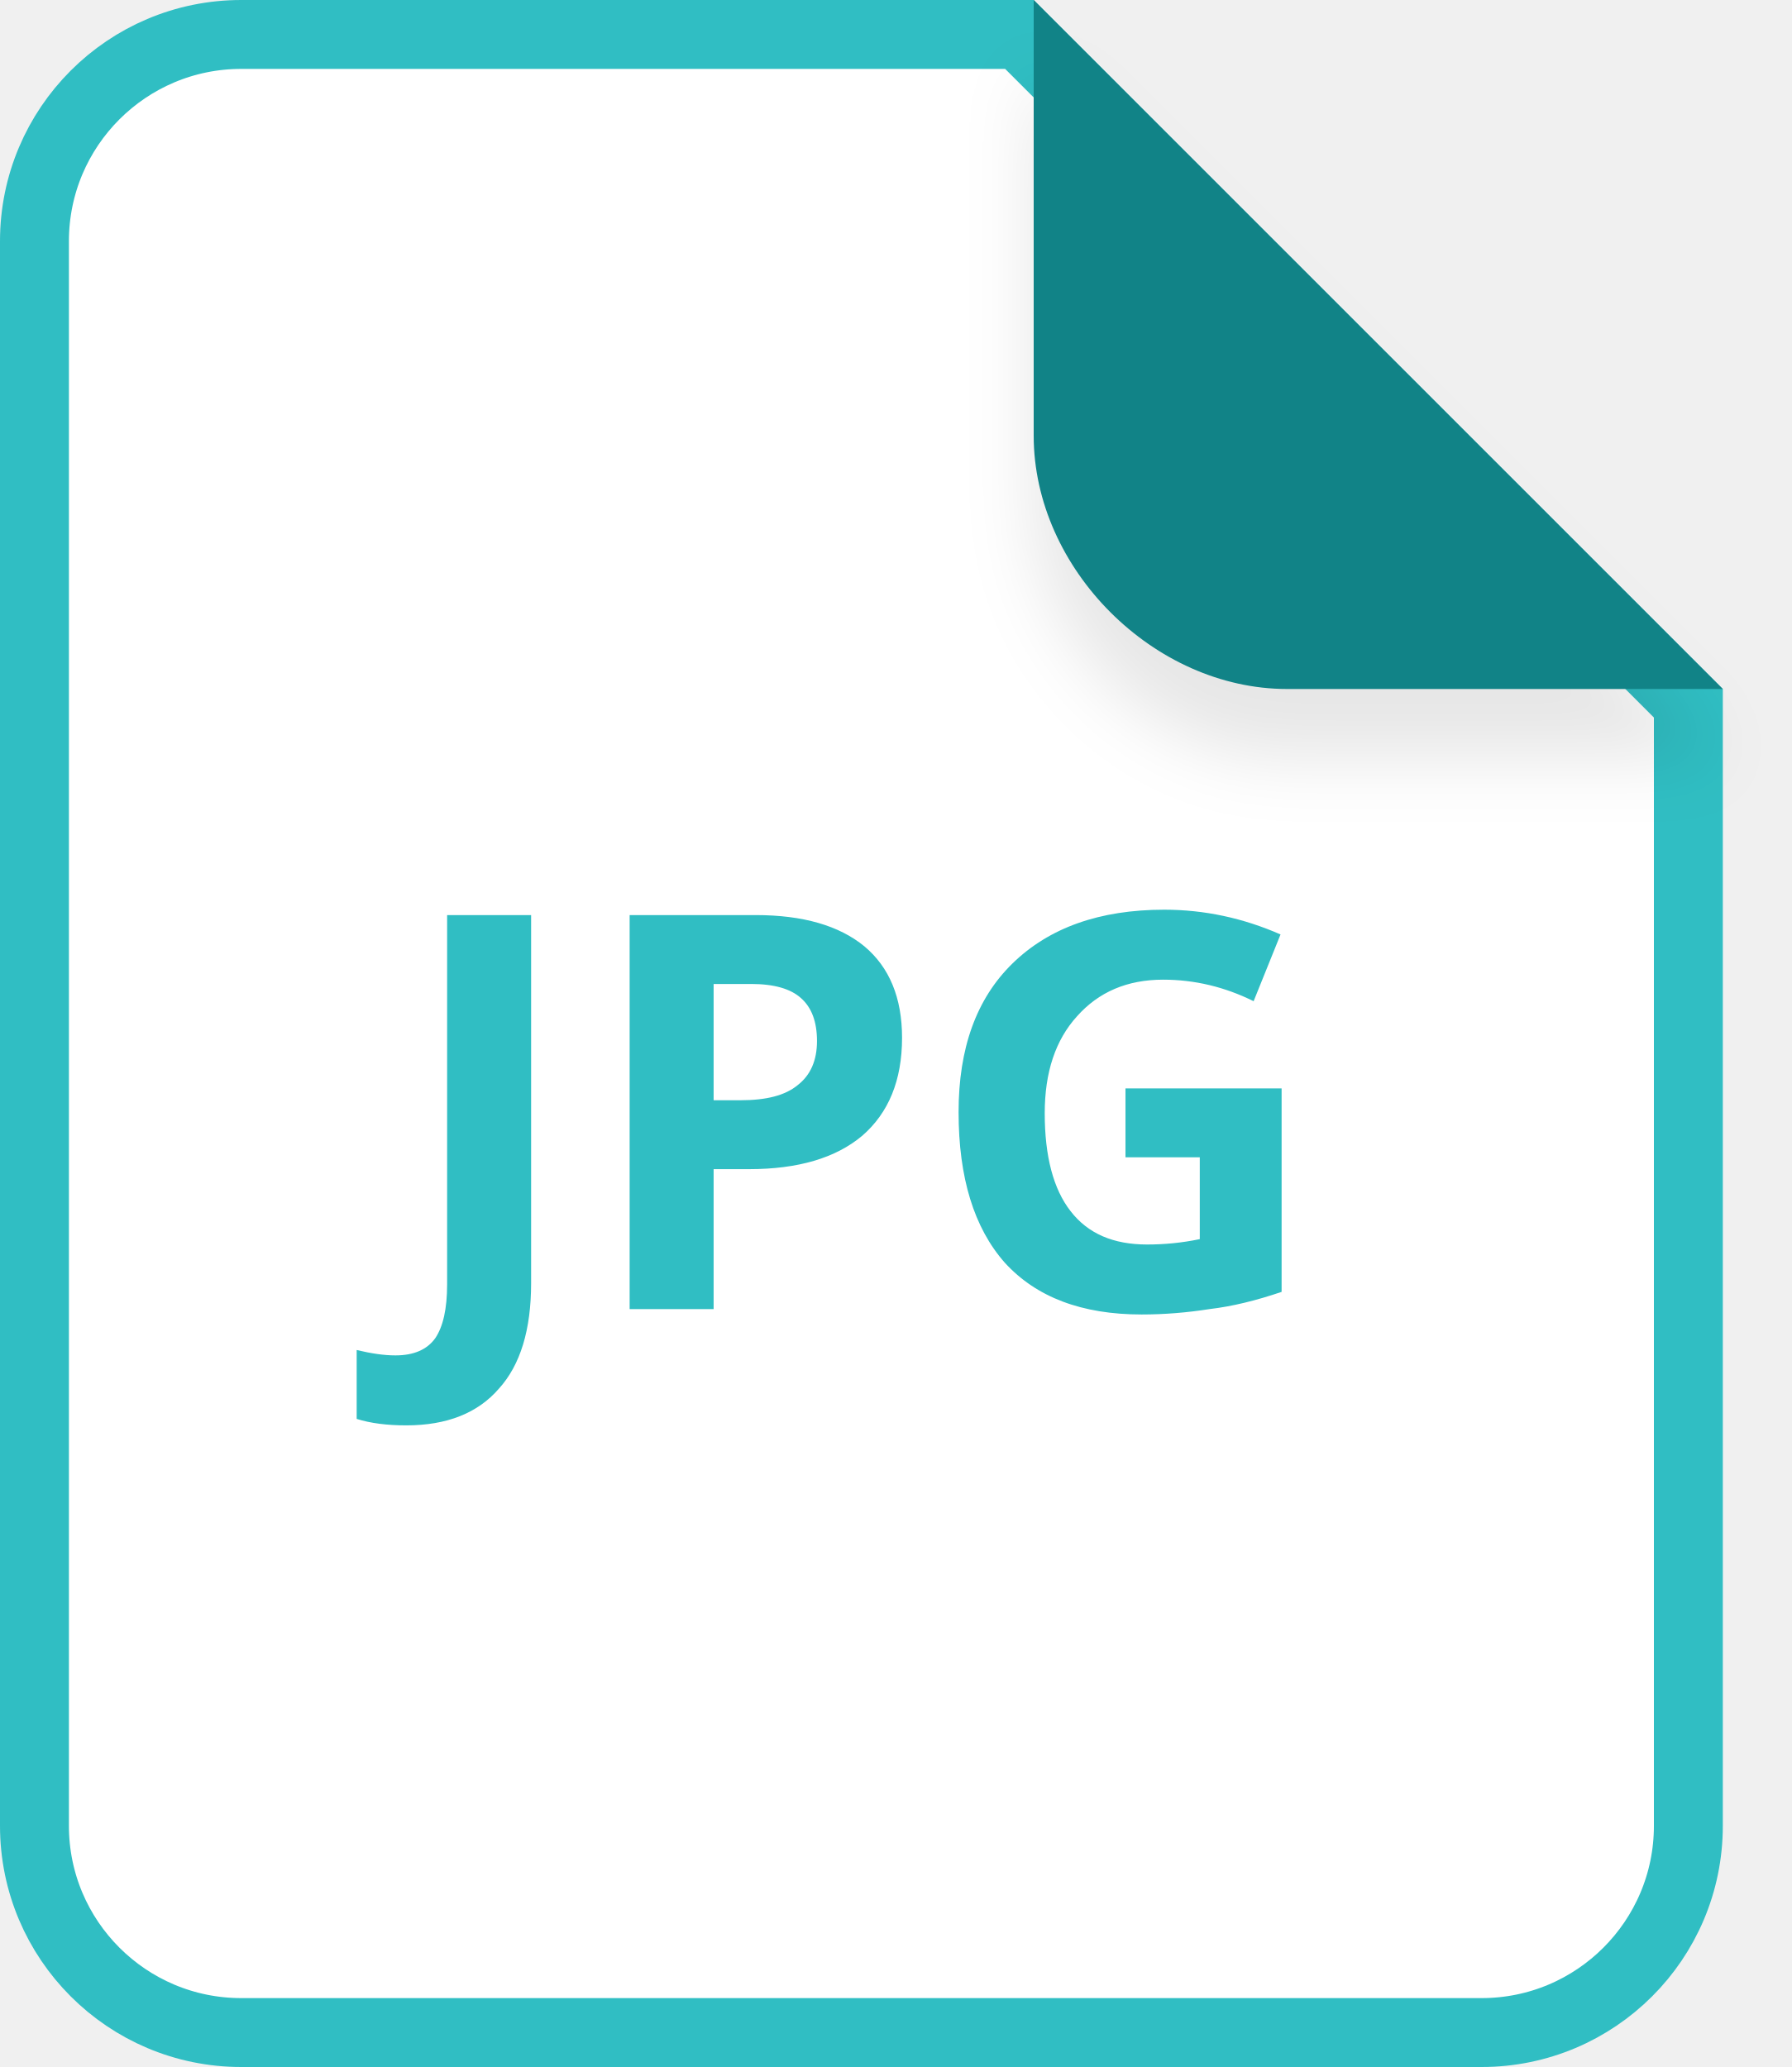
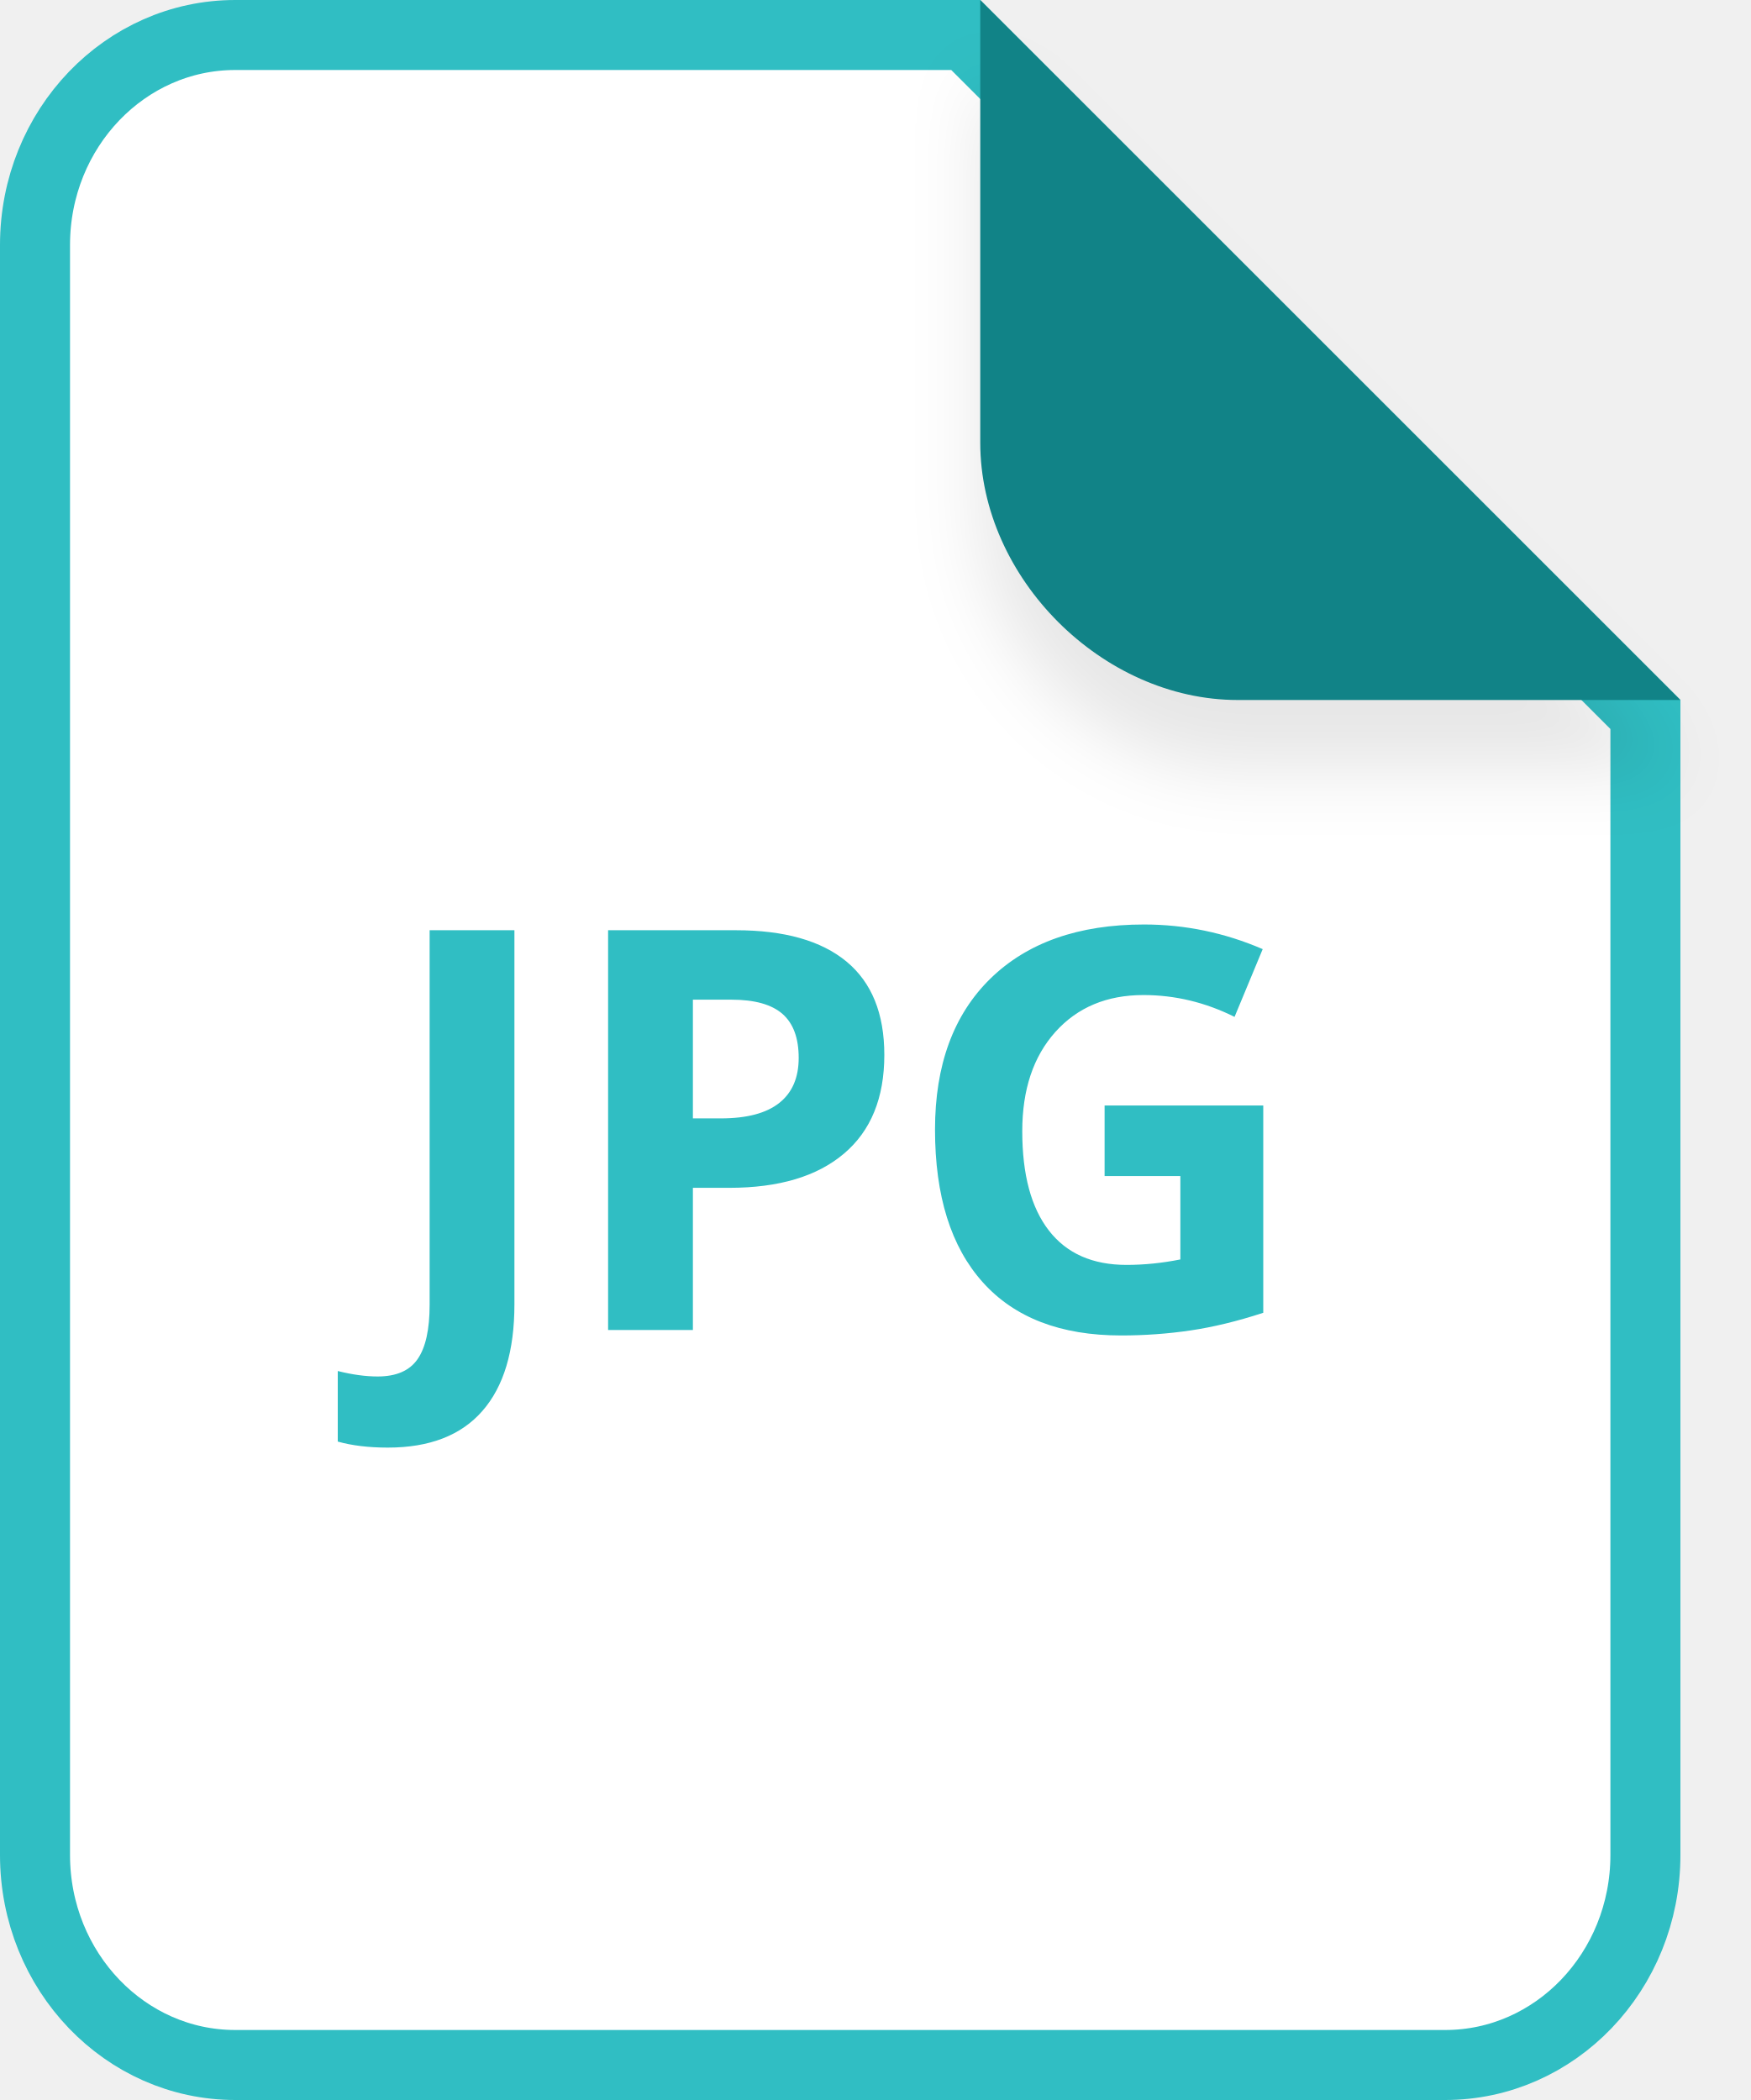
- <svg xmlns="http://www.w3.org/2000/svg" xmlns:xlink="http://www.w3.org/1999/xlink" width="26px" height="30px" viewBox="0 0 26 30" version="1.1">
+ <svg xmlns="http://www.w3.org/2000/svg" xmlns:xlink="http://www.w3.org/1999/xlink" width="25px" height="30px" viewBox="0 0 25 30" version="1.1">
  <defs>
-     <path d="M15,0 L21.323,0 C23.256,0 25,1.744 25,3.677 L25,10 L15,0 Z" id="JpgPath" />
+     <path d="M14,7.10542736e-15 L20.323,7.10542736e-15 C22.256,7.10542736e-15 24,1.744 24,3.677 L24,10 L14,7.10542736e-15 Z" id="JpgPath" />
    <filter x="-20.0%" y="-30.0%" width="140.0%" height="140.0%" filterUnits="objectBoundingBox" id="JpgFilter">
      <feOffset dx="0" dy="-1" in="SourceAlpha" result="shadowOffsetOuter1" />
      <feGaussianBlur stdDeviation="0.5" in="shadowOffsetOuter1" result="shadowBlurOuter1" />
      <feColorMatrix values="0 0 0 0 0   0 0 0 0 0   0 0 0 0 0  0 0 0 0.097 0" type="matrix" in="shadowBlurOuter1" />
    </filter>
  </defs>
-   <g id="Jpg-File-Icons" stroke="none" stroke-width="1" fill="none" fill-rule="evenodd">
-     <g id="Jpg-Individual-Chips" transform="translate(-67, -477)">
-       <g id="Original-JPG" transform="translate(67, 477)">
-         <path d="M14.793,0.5 L24.5,10.207 L24.5,26.5 C24.5,27.328 24.164,28.078 23.621,28.621 C23.078,29.164 22.328,29.5 21.5,29.5 L21.5,29.5 L3.5,29.5 C2.672,29.5 1.922,29.164 1.379,28.621 C0.836,28.078 0.5,27.328 0.5,26.5 L0.5,26.5 L0.5,3.5 C0.5,2.672 0.836,1.922 1.379,1.379 C1.922,0.836 2.672,0.5 3.5,0.5 L3.5,0.5 L14.793,0.5 Z" id="JpgPage" stroke="#30BEC3" fill="#FFFFFF" />
-         <g id="JpgCurl" transform="translate(20, 5) scale(-1, -1) translate(-20, -5) ">
-           <use fill="black" fill-opacity="1" filter="url(#JpgFilter)" xlink:href="#JpgPath" />
-           <use fill="#118387" fill-rule="evenodd" xlink:href="#JpgPath" />
-         </g>
-         <g id="Jpg-Text-Color" transform="translate(0, 10)">
-           <text id="Jpg-File-Format" font-family="OpenSans-Bold, Open Sans" font-size="8" font-weight="bold" line-spacing="12" fill="#30BEC3">
-             <tspan x="5.768" y="9">JPG</tspan>
-           </text>
+   <g id="JpgIcons" stroke="none" stroke-width="1" fill="none" fill-rule="evenodd">
+     <g id="Jpg-File-Type-Icons" transform="translate(-524, -160)">
+       <g id="Jpg-row-1-icons" transform="translate(74, 160)">
+         <g id="JPG" transform="translate(450, 0)">
+           <path d="M13.793,0.5 L23.5,10.207 L23.5,26.5 C23.5,27.331 23.178,28.084 22.655,28.629 C22.139,29.166 21.428,29.5 20.64,29.5 L20.64,29.5 L3.36,29.5 C2.572,29.5 1.861,29.166 1.345,28.629 C0.822,28.084 0.5,27.331 0.5,26.5 L0.5,26.5 L0.5,3.5 C0.5,2.669 0.822,1.916 1.345,1.371 C1.861,0.834 2.572,0.5 3.36,0.5 L3.36,0.5 L13.793,0.5 Z" id="page-JPG" stroke="#30BEC3" fill="#FFFFFF" />
+           <g id="curl-JPG" transform="translate(19, 5) scale(-1, -1) translate(-19, -5) ">
+             <use fill="black" fill-opacity="1" filter="url(#JpgFilter)" xlink:href="#JpgPath" />
+             <use fill="#118387" fill-rule="evenodd" xlink:href="#JpgPath" />
+           </g>
+           <path d="M5.539,20.68 C6.135,20.68 6.586,20.505 6.89,20.156 C7.195,19.807 7.347,19.299 7.347,18.633 L7.347,18.633 L7.347,13.289 L6.136,13.289 L6.136,18.641 C6.136,18.992 6.079,19.251 5.964,19.416 C5.85,19.581 5.66,19.664 5.394,19.664 C5.222,19.664 5.032,19.638 4.824,19.586 L4.824,19.586 L4.824,20.594 C5.027,20.651 5.265,20.68 5.539,20.68 Z M9.896,19 L9.896,16.969 L10.415,16.969 C11.124,16.969 11.67,16.806 12.054,16.48 C12.438,16.155 12.63,15.685 12.63,15.07 C12.63,14.479 12.45,14.035 12.089,13.736 C11.728,13.438 11.202,13.289 10.509,13.289 L10.509,13.289 L8.685,13.289 L8.685,19 L9.896,19 Z M10.294,15.977 L9.896,15.977 L9.896,14.281 L10.446,14.281 C10.777,14.281 11.02,14.349 11.175,14.484 C11.33,14.62 11.407,14.829 11.407,15.113 C11.407,15.395 11.315,15.609 11.13,15.756 C10.945,15.903 10.667,15.977 10.294,15.977 L10.294,15.977 Z M16.011,19.078 C16.349,19.078 16.68,19.054 17.005,19.006 C17.329,18.958 17.675,18.874 18.042,18.754 L18.042,18.754 L18.042,15.793 L15.776,15.793 L15.776,16.801 L16.858,16.801 L16.858,17.992 C16.598,18.044 16.341,18.07 16.089,18.07 C15.604,18.07 15.235,17.907 14.981,17.58 C14.727,17.253 14.6,16.78 14.6,16.16 C14.6,15.566 14.758,15.094 15.073,14.742 C15.388,14.391 15.807,14.215 16.331,14.215 C16.781,14.215 17.215,14.319 17.632,14.527 L17.632,14.527 L18.034,13.559 C17.49,13.324 16.925,13.207 16.339,13.207 C15.404,13.207 14.673,13.465 14.145,13.98 C13.618,14.496 13.354,15.215 13.354,16.137 C13.354,17.085 13.582,17.812 14.036,18.318 C14.49,18.825 15.149,19.078 16.011,19.078 Z" fill="#30BEC3" fill-rule="nonzero" />
        </g>
      </g>
    </g>
  </g>
</svg>
